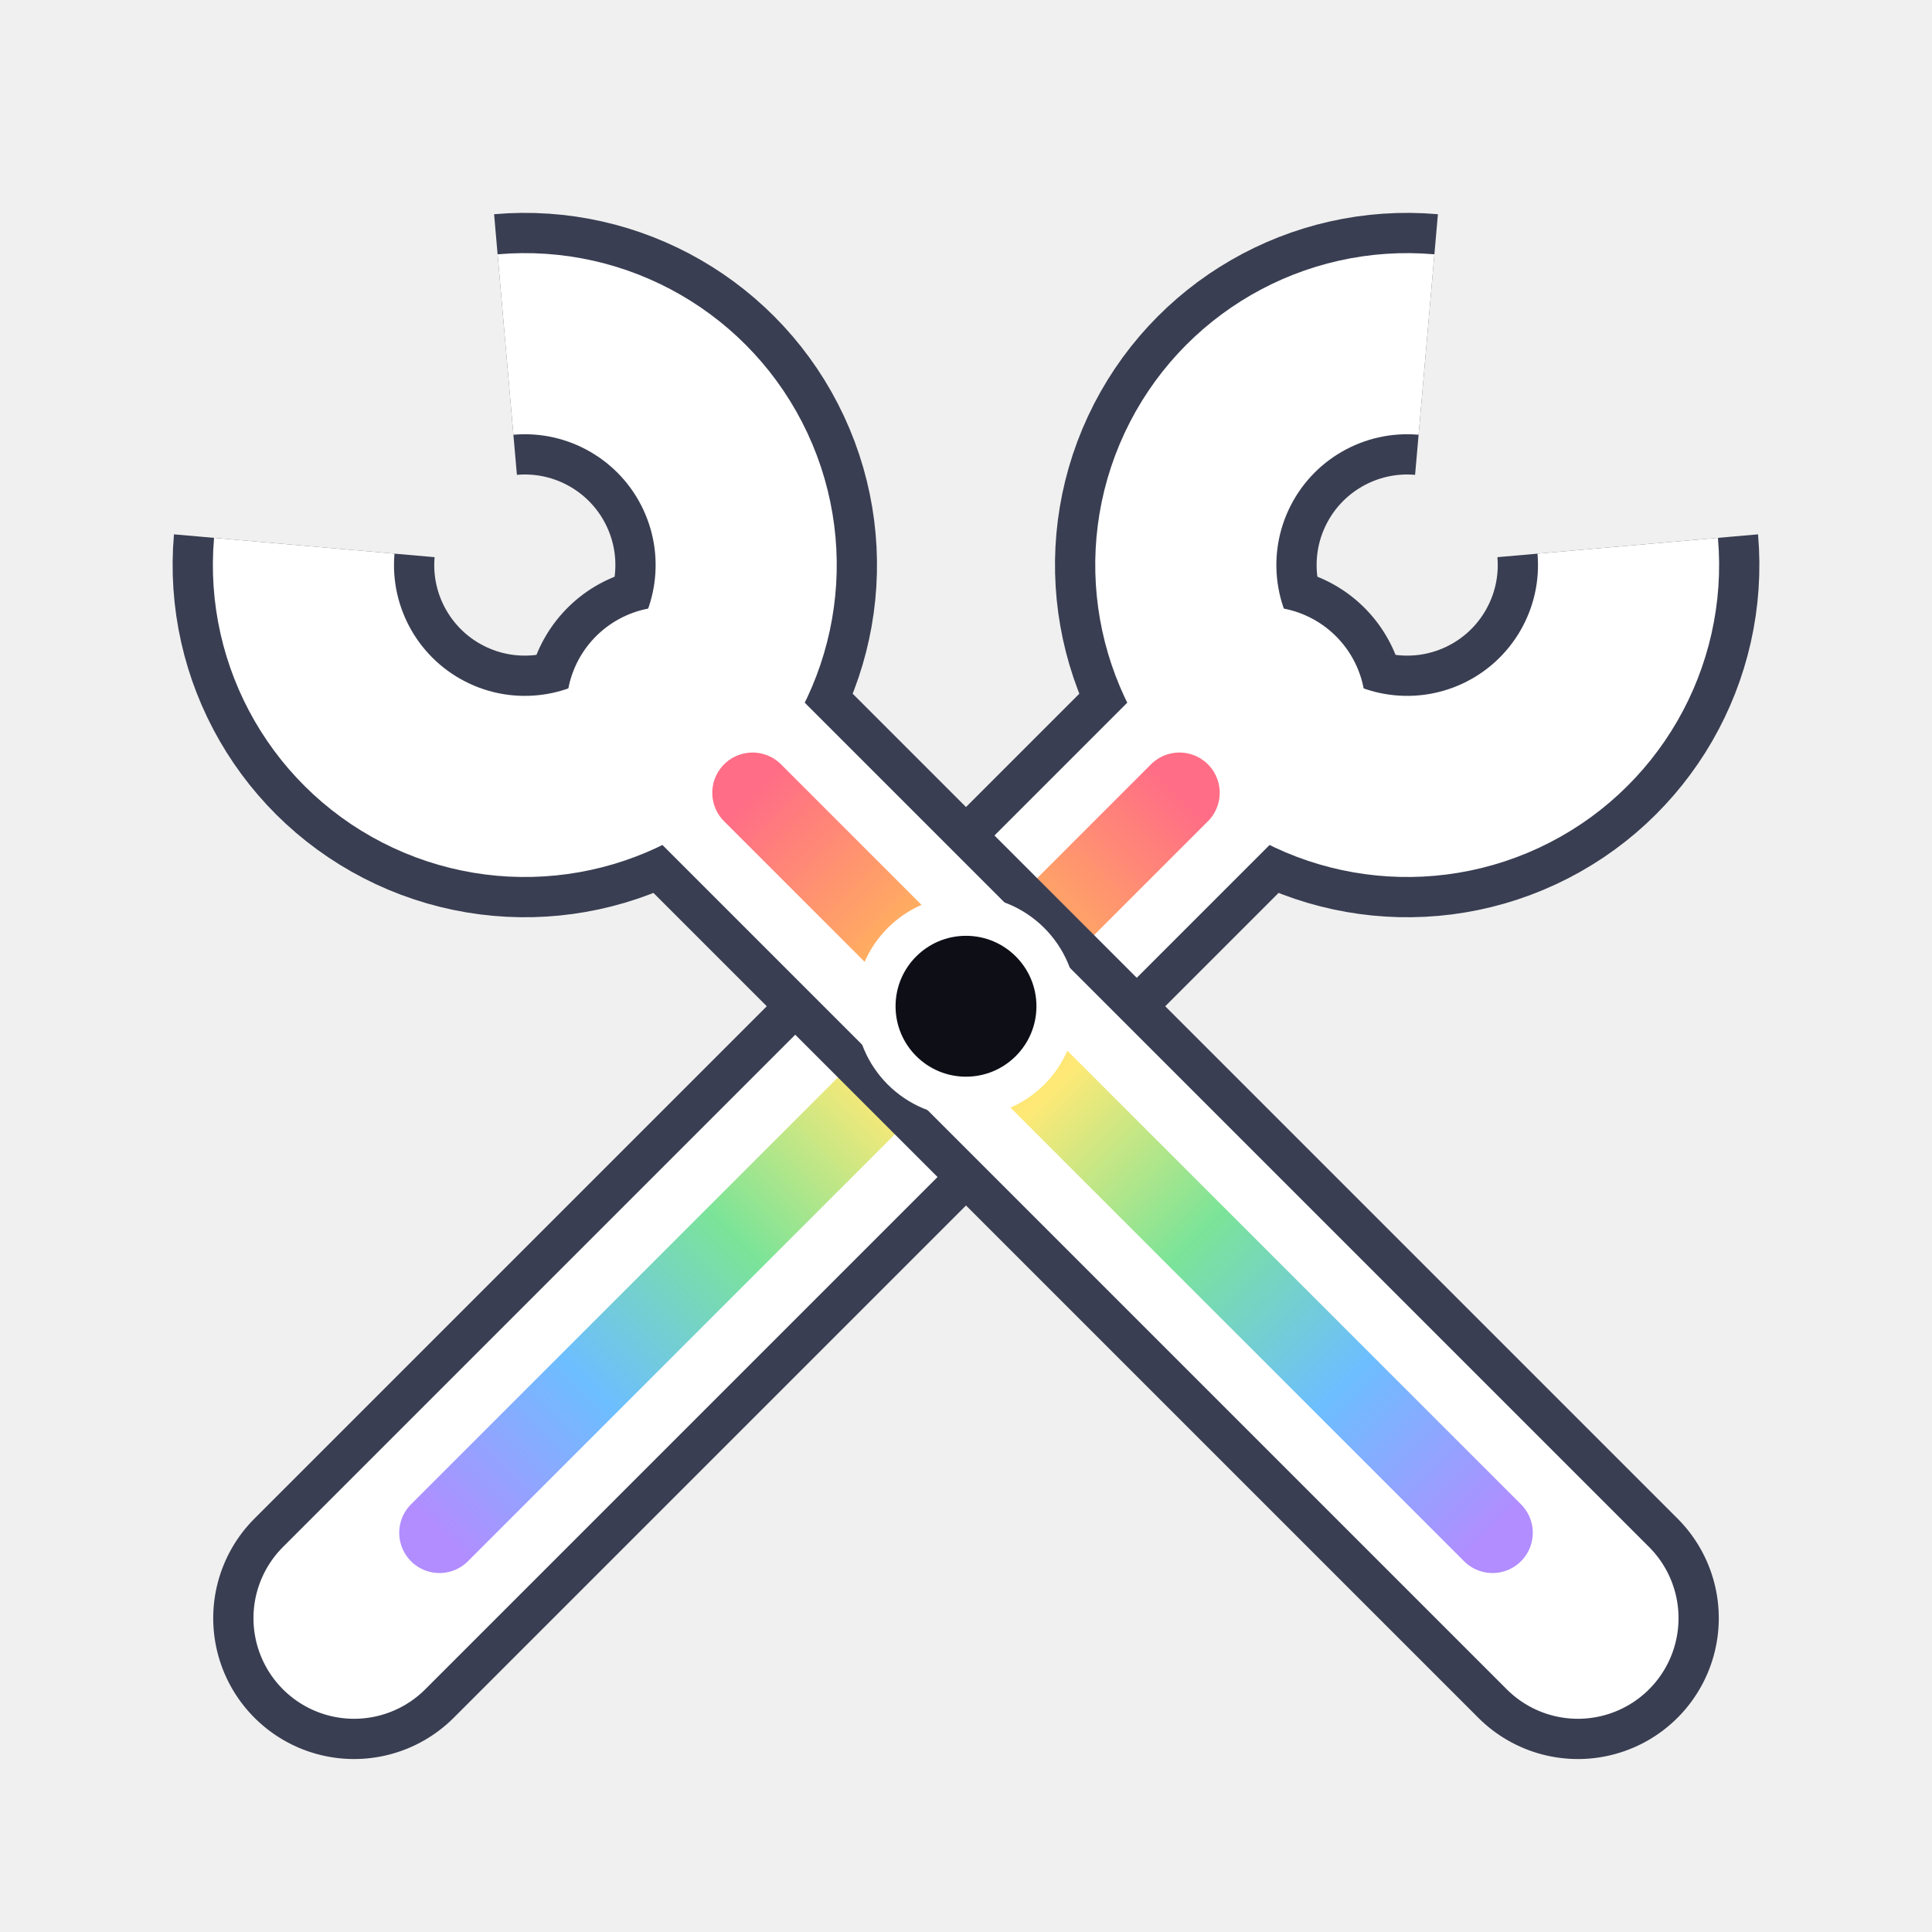
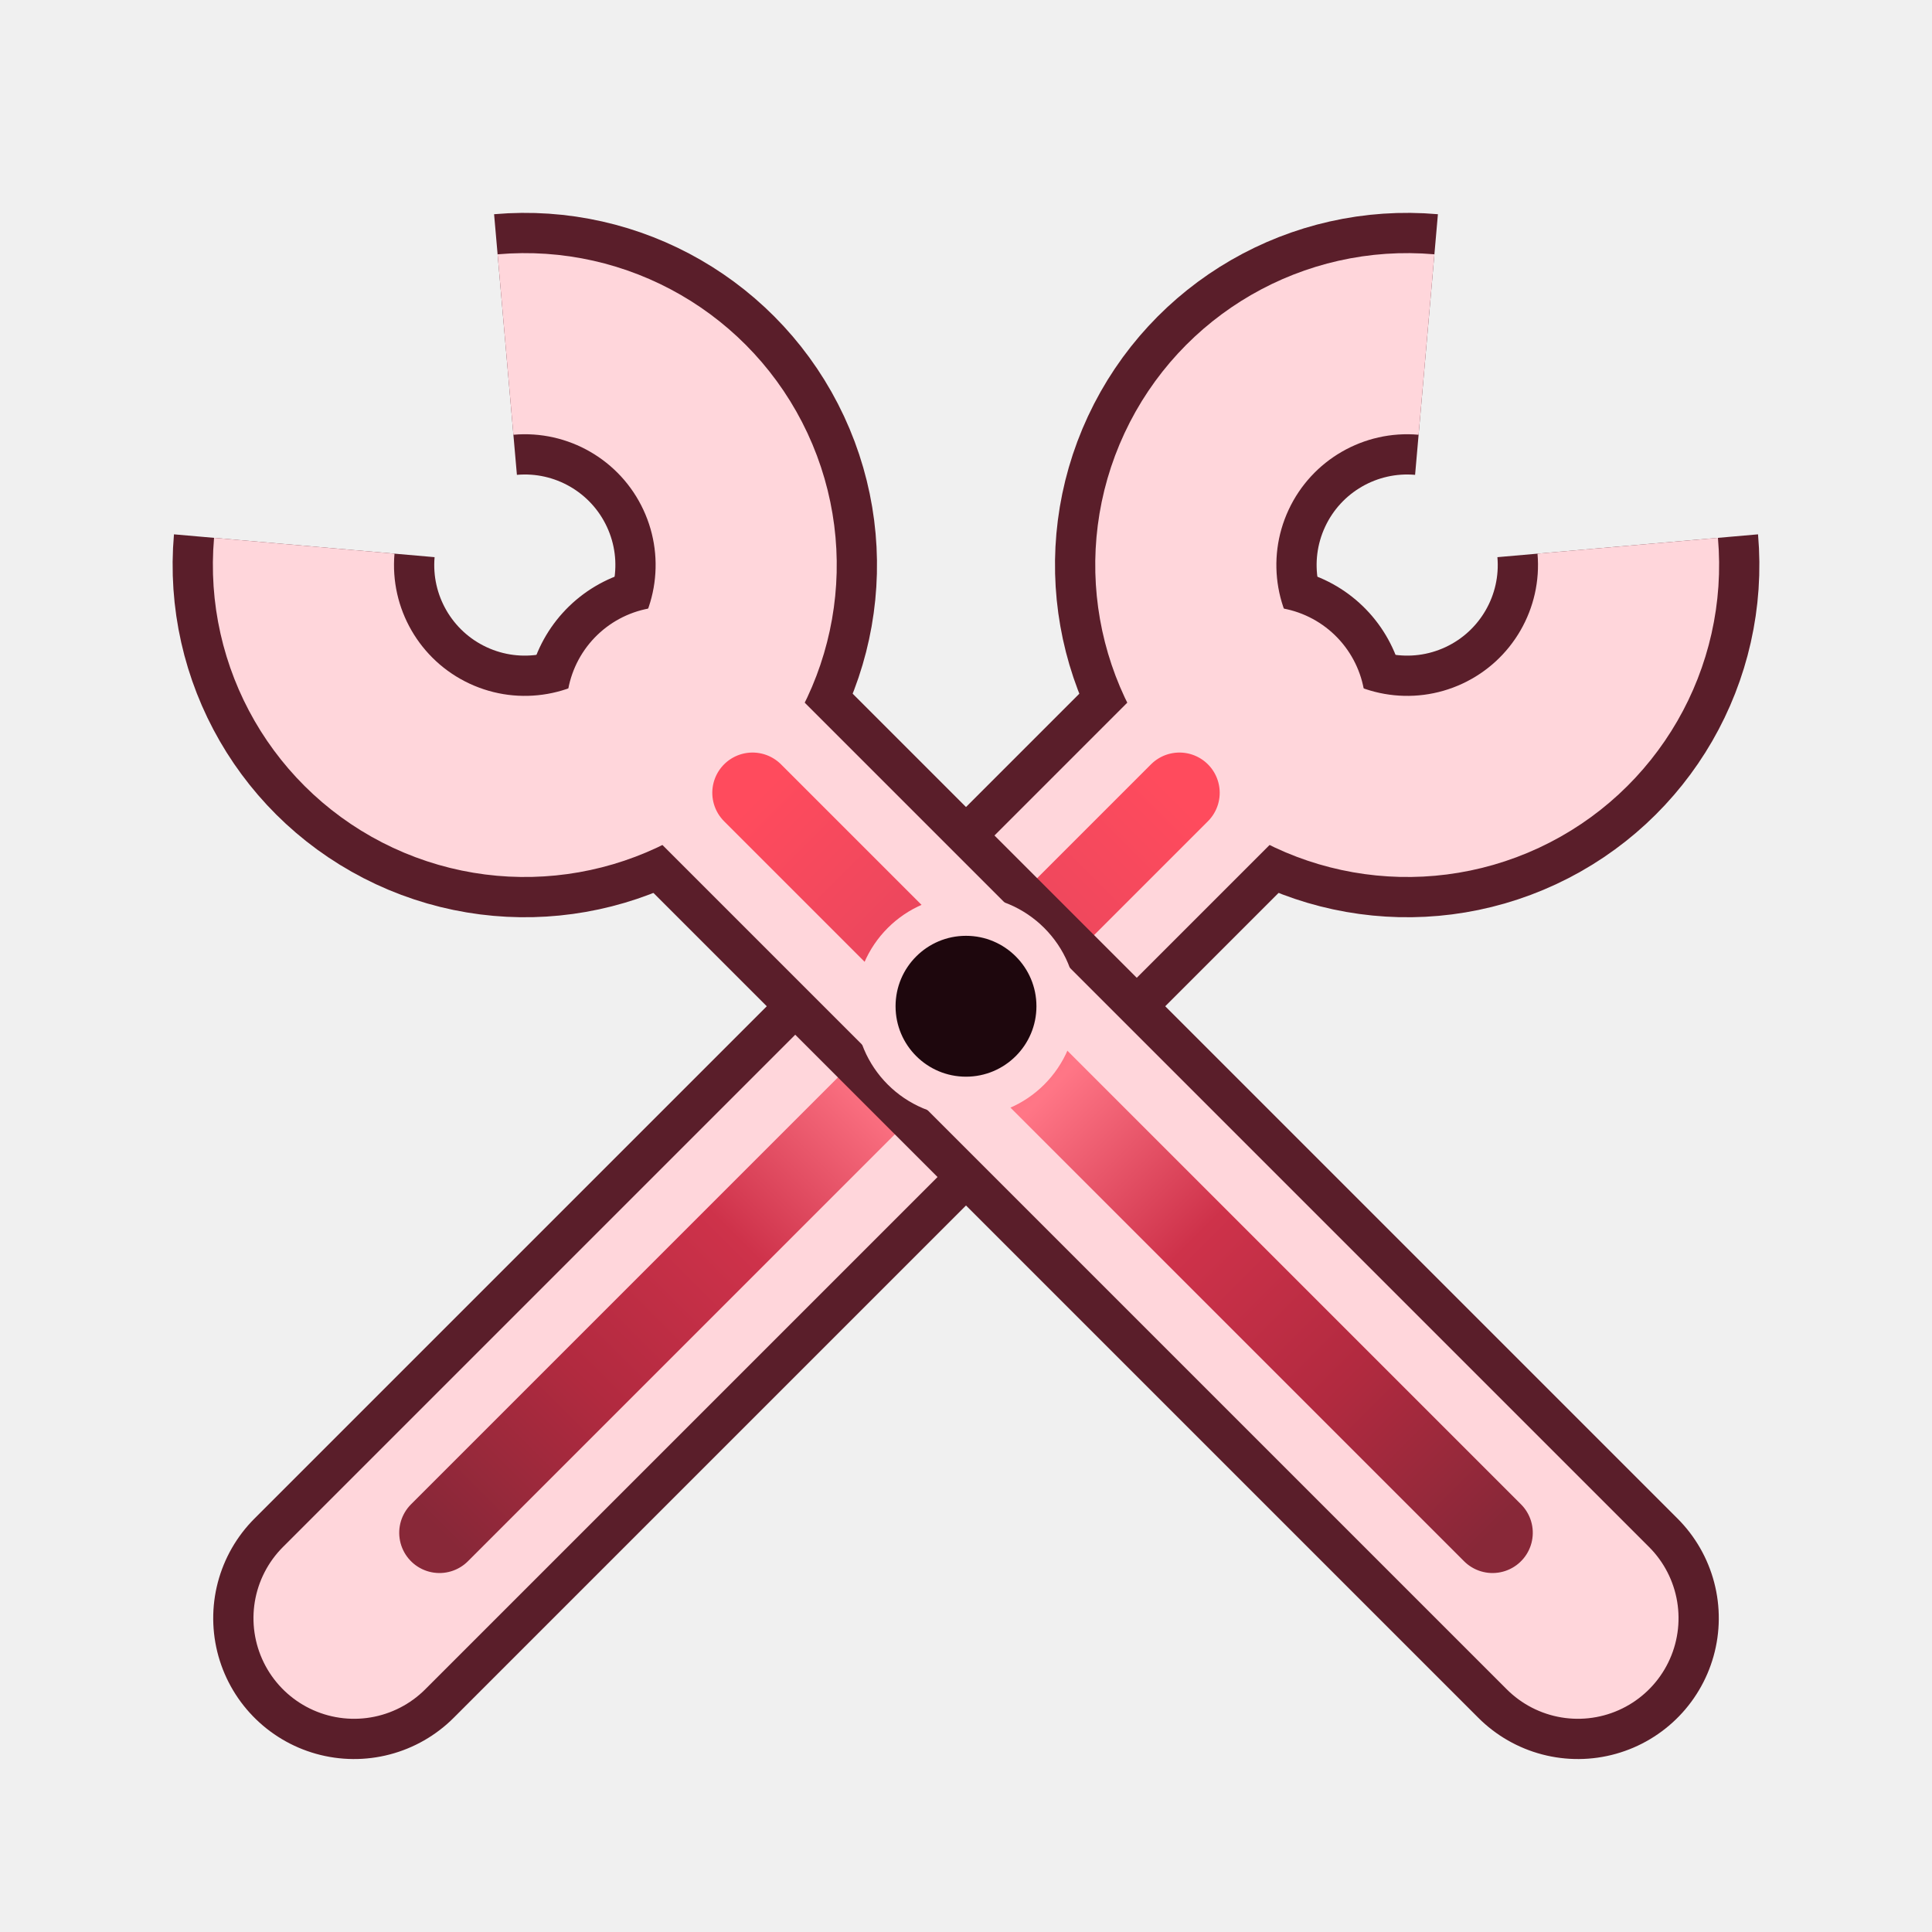
<svg xmlns="http://www.w3.org/2000/svg" width="96" height="96" viewBox="0 0 96 96">
  <defs>
    <linearGradient id="rainbow" gradientUnits="userSpaceOnUse" x1="0" y1="-18" x2="0" y2="34">
-       <stop offset="0" stop-color="#ff5c78" />
-       <stop offset="0.2" stop-color="#ffa84c" />
-       <stop offset="0.4" stop-color="#ffe666" />
-       <stop offset="0.6" stop-color="#6ce08c" />
-       <stop offset="0.8" stop-color="#5cb6ff" />
-       <stop offset="1" stop-color="#a880ff" />
+       <stop offset="0" stop-color="#ff3b4f" />
+       <stop offset="0.2" stop-color="#e8364f" />
+       <stop offset="0.4" stop-color="#ff6b7d" />
+       <stop offset="0.6" stop-color="#c81f3a" />
+       <stop offset="0.8" stop-color="#a8162e" />
+       <stop offset="1" stop-color="#7a1426" />
    </linearGradient>
  </defs>
  <g transform="translate(48 50) rotate(45) translate(0 3)">
-     <path d="M7.07 -42.43 A11 11 0 1 1 -7.07 -42.43" fill="none" stroke="#3a3e52" stroke-width="13" />
-     <path d="M0 -24 V40" stroke="#3a3e52" stroke-width="14" stroke-linecap="round" />
-     <path d="M7.07 -42.43 A11 11 0 1 1 -7.07 -42.43" fill="none" stroke="#ffffff" stroke-width="9" />
-     <path d="M0 -24 V40" stroke="#ffffff" stroke-width="10" stroke-linecap="round" />
+     <path d="M7.07 -42.43 A11 11 0 1 1 -7.07 -42.43" fill="none" stroke="#5a1e2a" stroke-width="13" />
+     <path d="M0 -24 V40" stroke="#5a1e2a" stroke-width="14" stroke-linecap="round" />
+     <path d="M7.07 -42.43 A11 11 0 1 1 -7.07 -42.43" fill="none" stroke="#ffd6db" stroke-width="9" />
+     <path d="M0 -24 V40" stroke="#ffd6db" stroke-width="10" stroke-linecap="round" />
    <path d="M0 -18 V34" stroke="url(#rainbow)" stroke-opacity="0.9" stroke-width="4" stroke-linecap="round" />
  </g>
  <g transform="translate(48 50) rotate(-45) translate(0 3)">
-     <path d="M7.07 -42.43 A11 11 0 1 1 -7.07 -42.43" fill="none" stroke="#3a3e52" stroke-width="13" />
-     <path d="M0 -24 V40" stroke="#3a3e52" stroke-width="14" stroke-linecap="round" />
-     <path d="M7.07 -42.43 A11 11 0 1 1 -7.07 -42.43" fill="none" stroke="#ffffff" stroke-width="9" />
-     <path d="M0 -24 V40" stroke="#ffffff" stroke-width="10" stroke-linecap="round" />
+     <path d="M7.07 -42.43 A11 11 0 1 1 -7.07 -42.43" fill="none" stroke="#5a1e2a" stroke-width="13" />
+     <path d="M0 -24 V40" stroke="#5a1e2a" stroke-width="14" stroke-linecap="round" />
+     <path d="M7.07 -42.43 A11 11 0 1 1 -7.07 -42.43" fill="none" stroke="#ffd6db" stroke-width="9" />
+     <path d="M0 -24 V40" stroke="#ffd6db" stroke-width="10" stroke-linecap="round" />
    <path d="M0 -18 V34" stroke="url(#rainbow)" stroke-opacity="0.9" stroke-width="4" stroke-linecap="round" />
  </g>
-   <circle cx="48" cy="50" r="4.5" fill="#0d0e16" stroke="#ffffff" stroke-width="2" />
+   <circle cx="48" cy="50" r="4.5" fill="#1e070d" stroke="#ffd6db" stroke-width="2" />
</svg>
